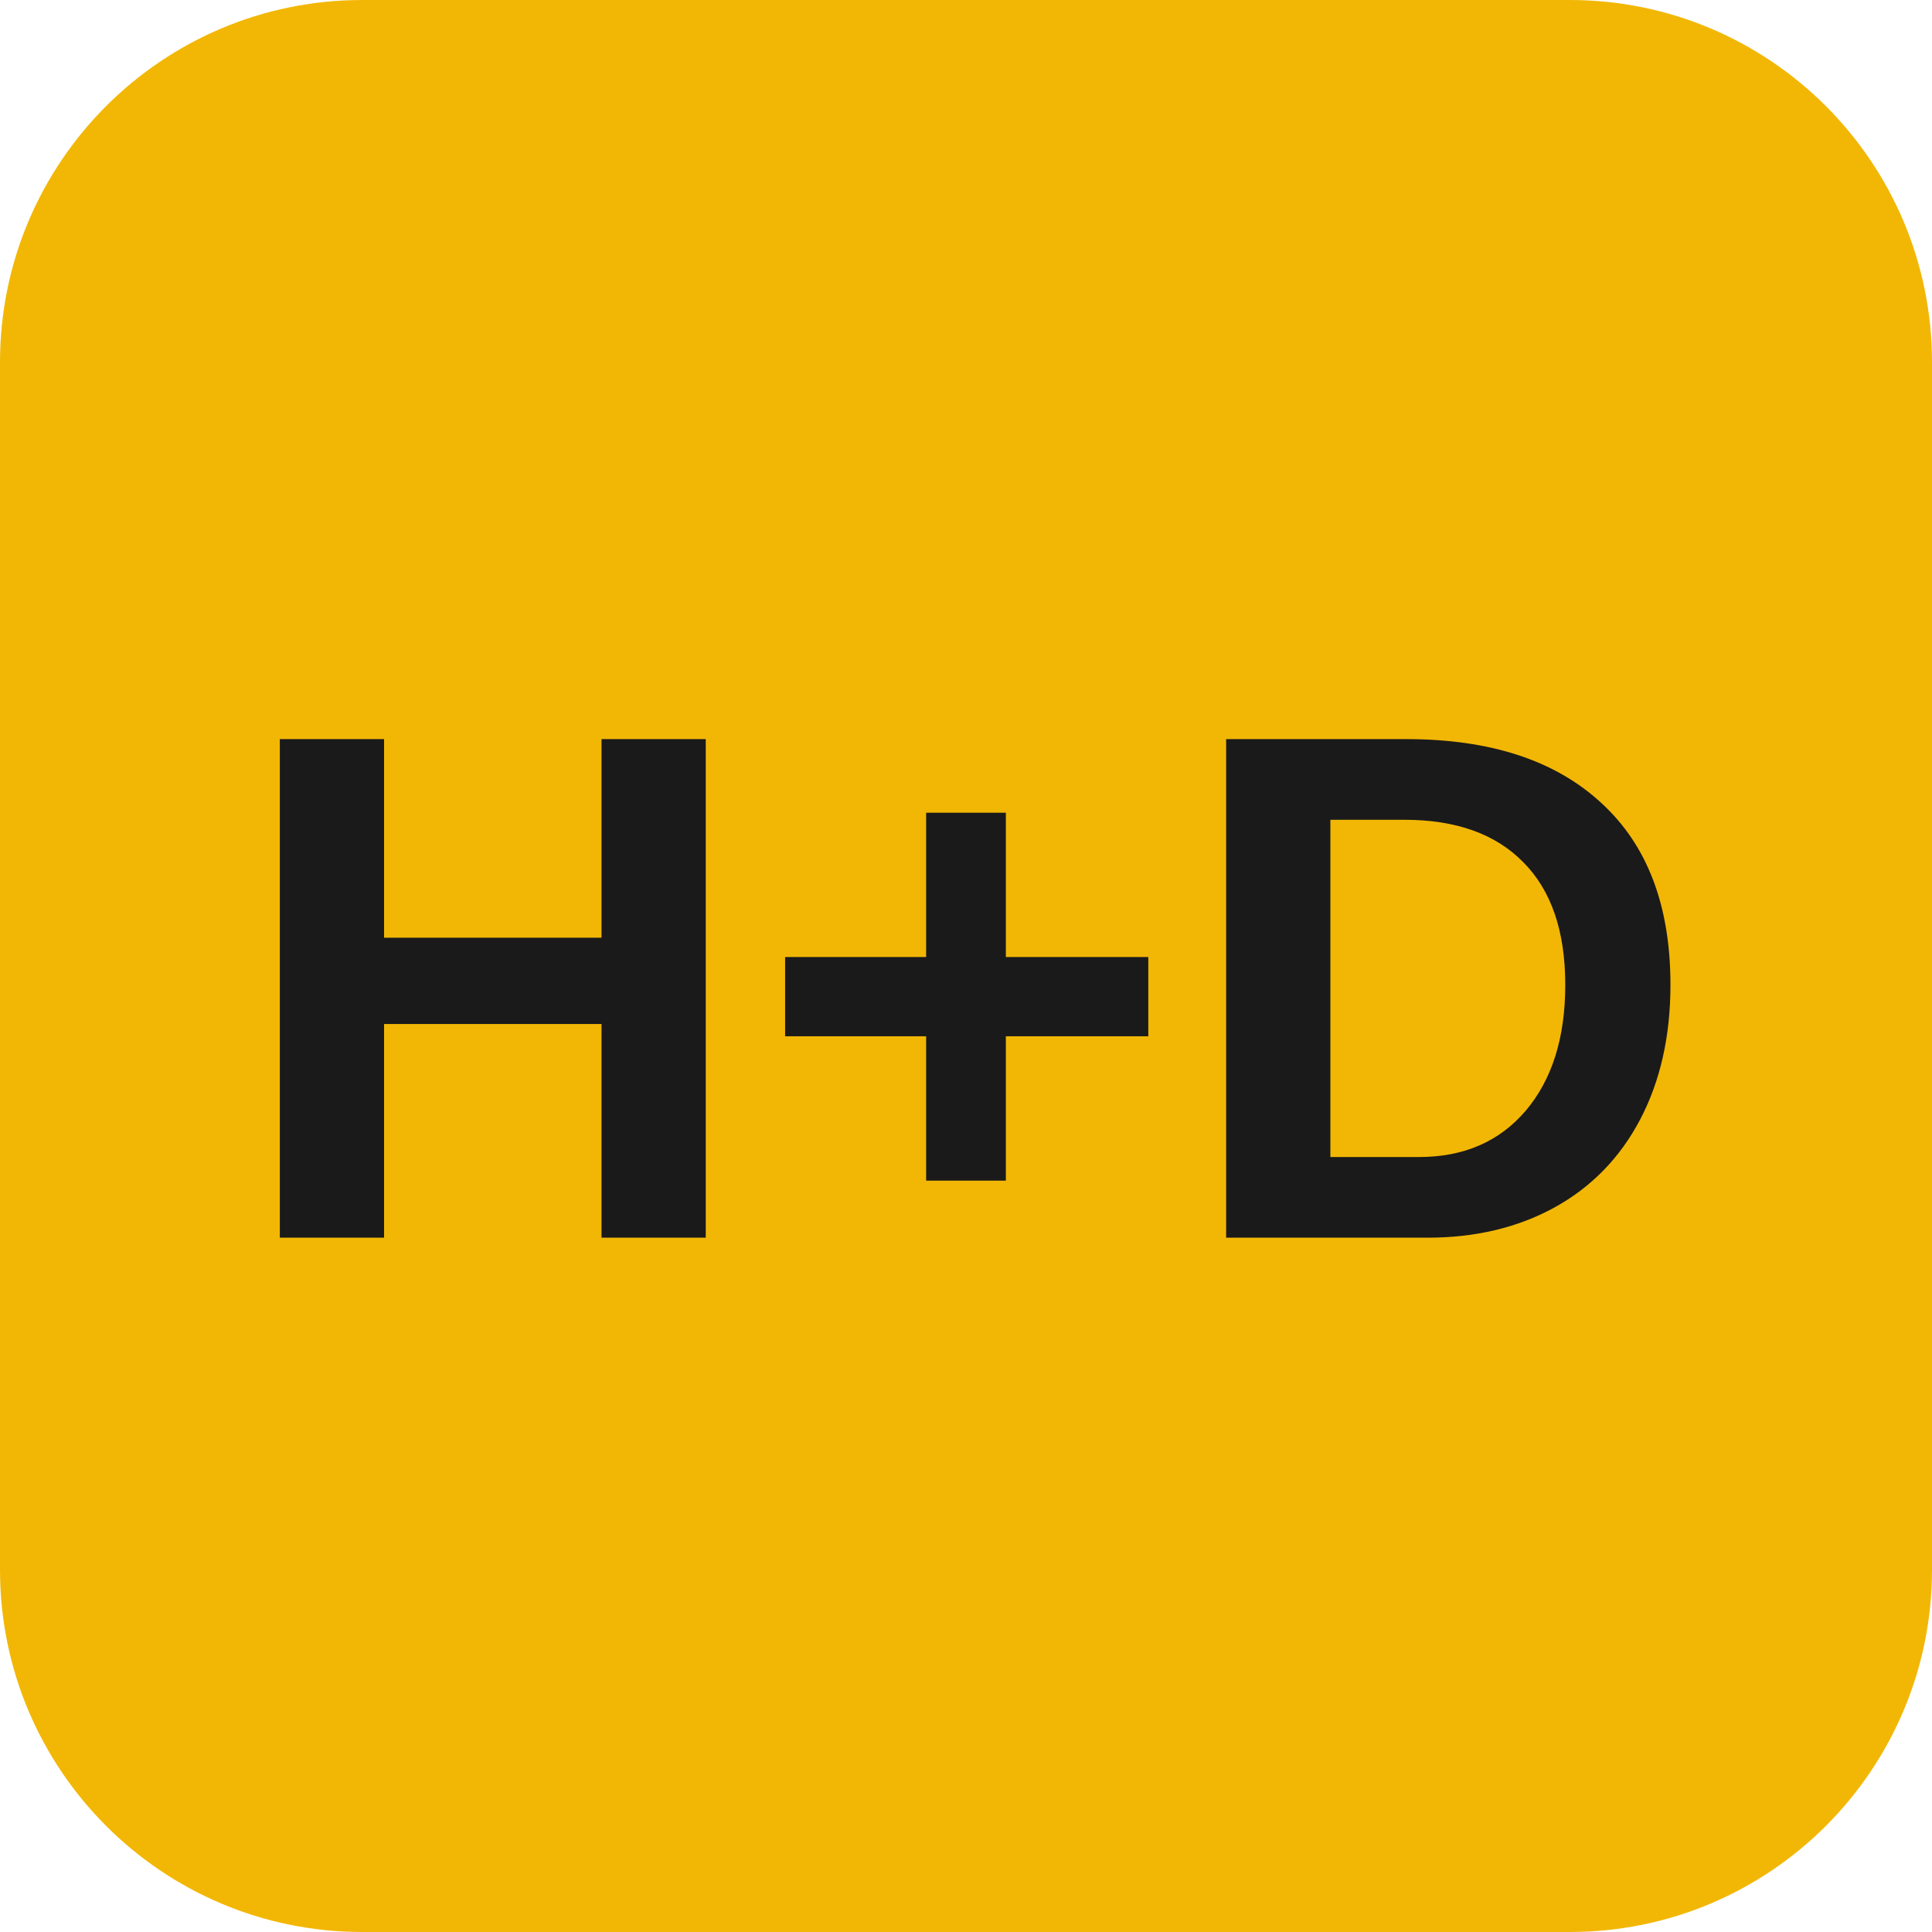
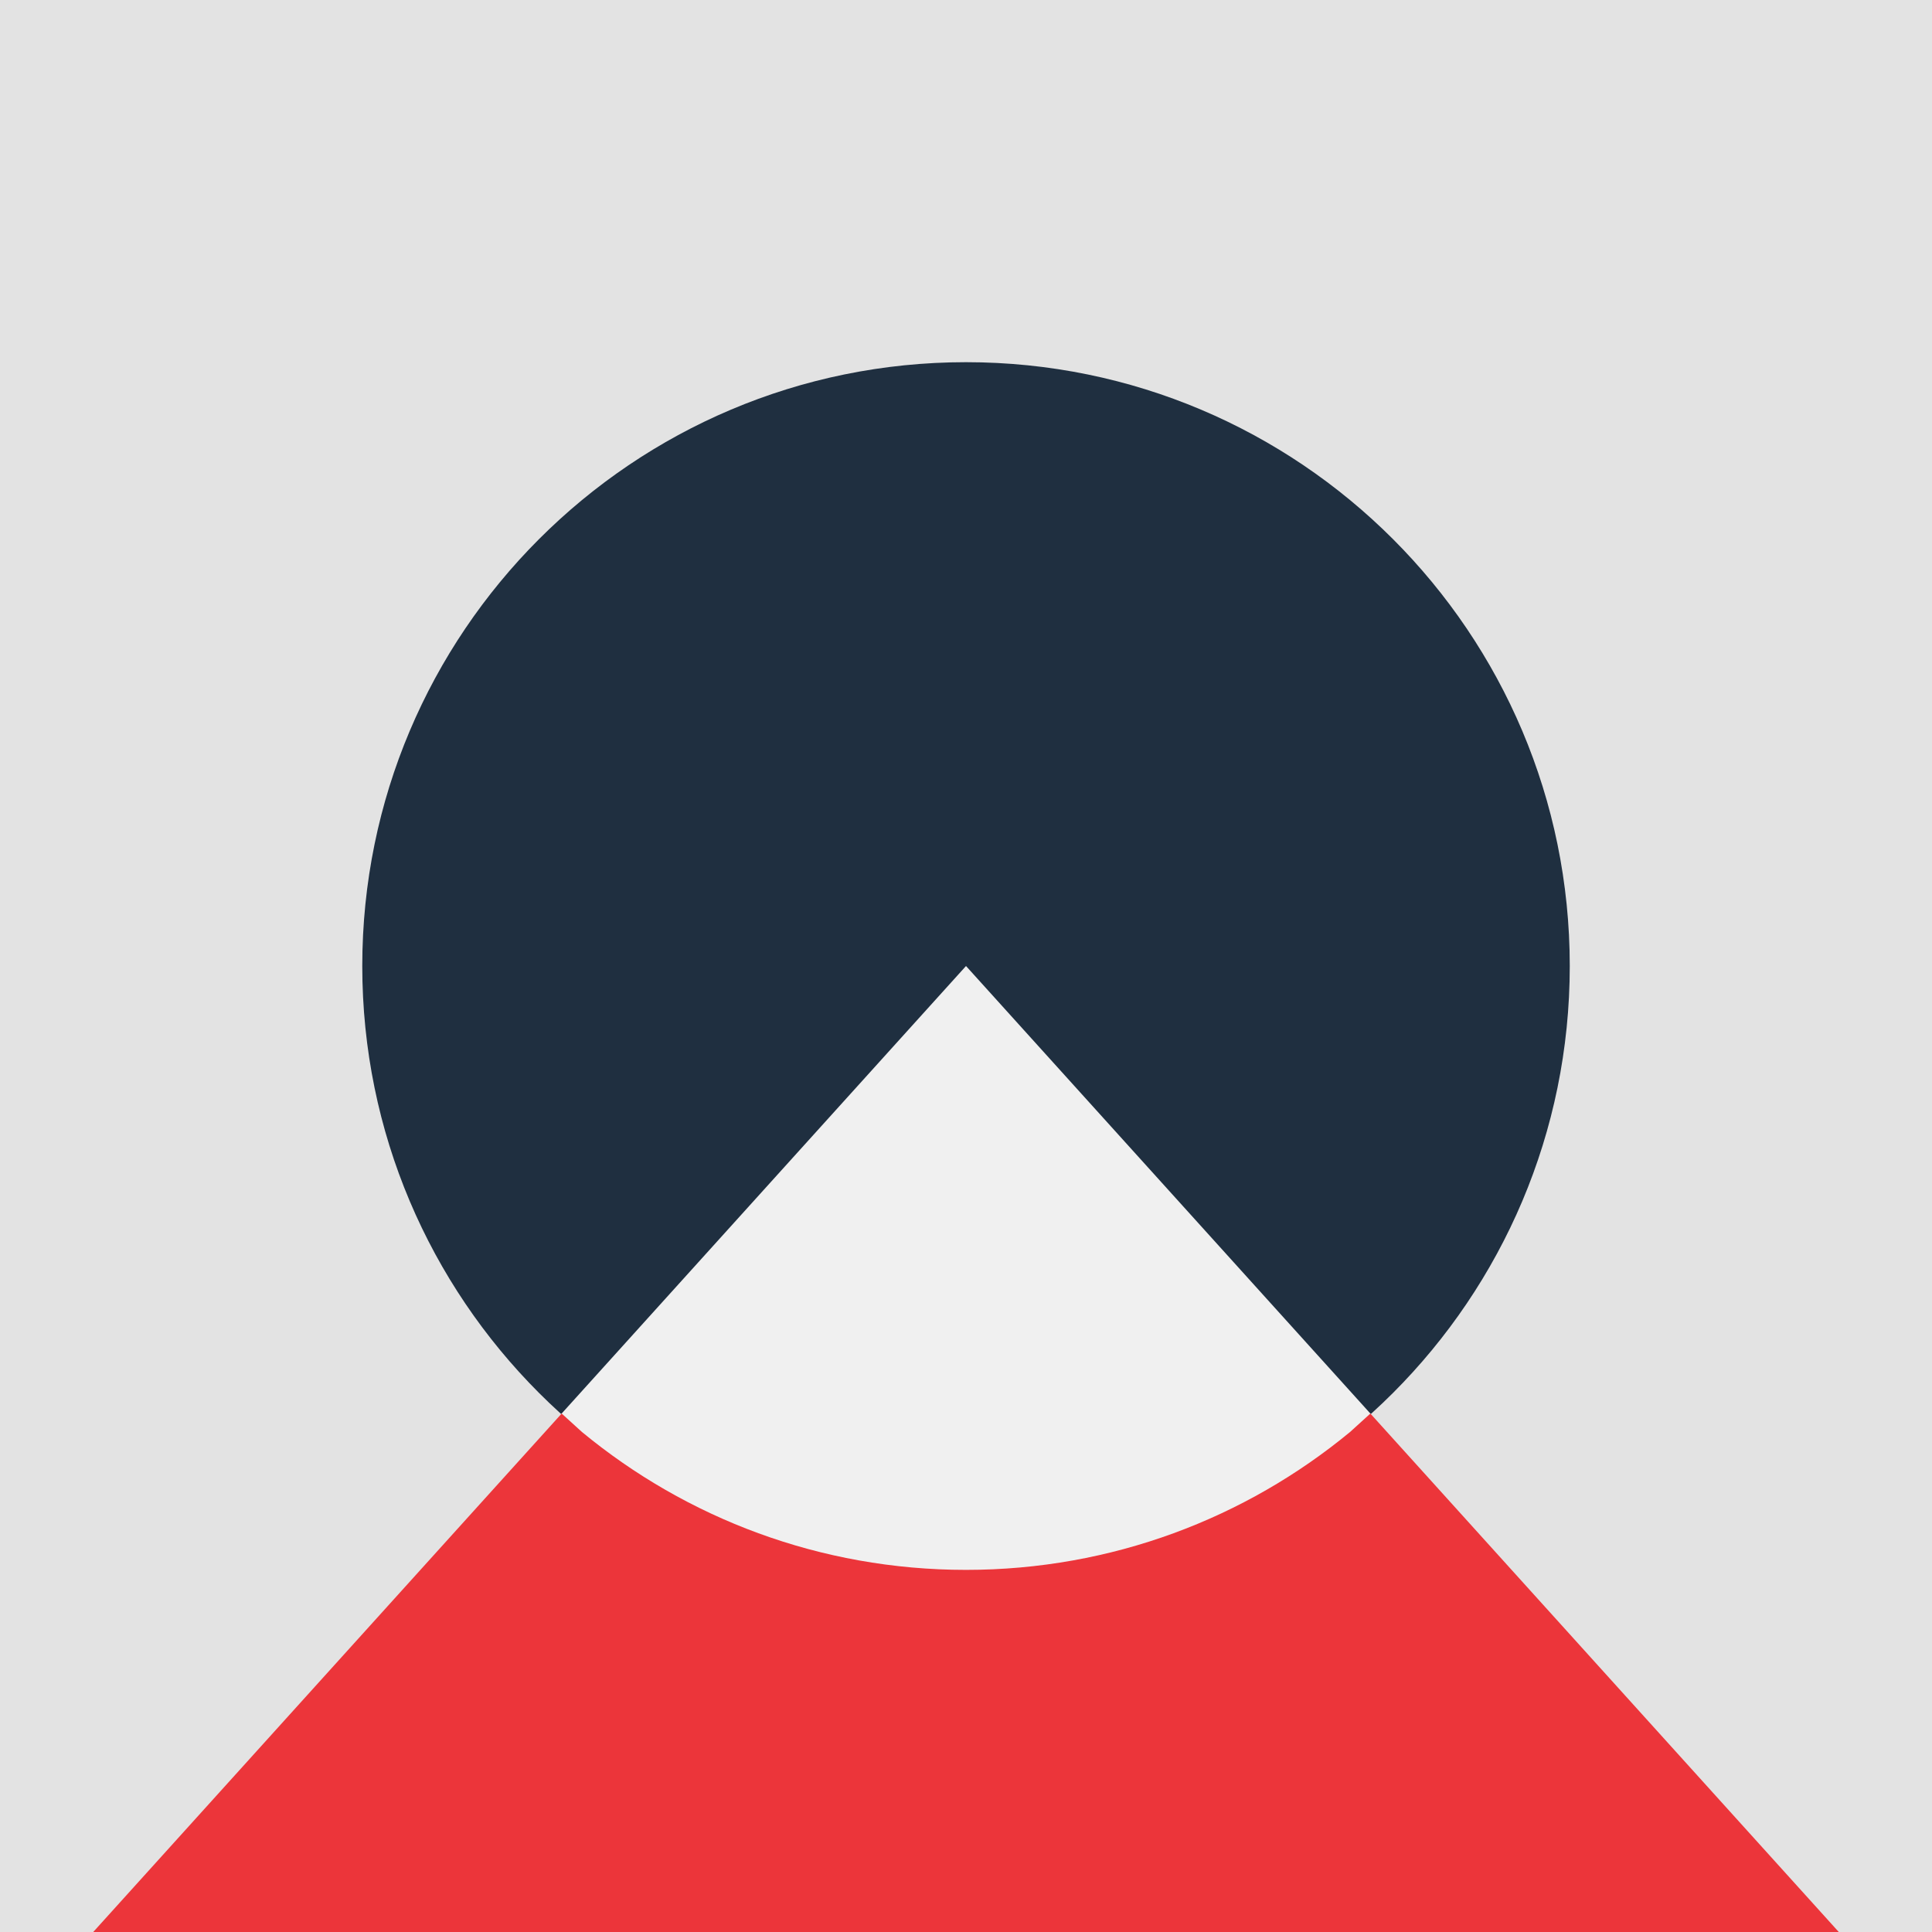
- <svg xmlns="http://www.w3.org/2000/svg" viewBox="0 0 64 64">
-   <rect width="64" height="64" rx="12" fill="#F2B705" />
-   <text x="32" y="41" font-family="Arial, sans-serif" font-size="24" font-weight="700" text-anchor="middle" fill="#1A1A1A">H+D</text>
+ <svg xmlns="http://www.w3.org/2000/svg" width="610" height="610" viewBox="190.64 137.73 610 610">
+   <defs>
+     <clipPath id="clip-0">
+       <path clip-rule="nonzero" d="M 0 0 L 991.32 0 L 991.32 991.32 L 0 991.32 Z M 0 0 " />
+     </clipPath>
+     <clipPath id="clip-1">
+       <path clip-rule="nonzero" d="M 0 442 L 991.32 442 L 991.32 991.32 L 0 991.32 Z M 0 442 " />
+     </clipPath>
+     <clipPath id="clip-2">
+       <path clip-rule="nonzero" d="M 0 584 L 991.32 584 L 991.32 991.32 L 0 991.32 Z M 0 584 " />
+     </clipPath>
+   </defs>
+   <g clip-path="url(#clip-0)">
+     <path fill-rule="evenodd" fill="rgb(100%, 100%, 100%)" fill-opacity="1" d="M 0 991.285 L 991.281 991.285 L 991.281 0.004 L 0 0.004 Z M 0 991.285 " />
+     <path fill-rule="evenodd" fill="rgb(89%, 89%, 89%)" fill-opacity="1" d="M 0 991.285 L 991.281 991.285 L 991.281 0.004 L 0 0.004 Z M 0 991.285 " />
+   </g>
+   <path fill-rule="evenodd" fill="rgb(12.199%, 18.399%, 25.099%)" fill-opacity="1" d="M 305.023 442.734 C 305.023 337.445 390.359 252.086 495.641 252.086 C 600.922 252.086 686.27 337.445 686.27 442.734 C 686.27 548.035 600.922 633.395 495.641 633.395 C 390.359 633.395 305.023 548.035 305.023 442.734 Z M 305.023 442.734 " />
+   <g clip-path="url(#clip-1)">
+     <path fill-rule="evenodd" fill="rgb(94.099%, 94.099%, 94.099%)" fill-opacity="1" d="M 0 991.285 L 495.641 442.734 L 991.281 991.285 Z M 0 991.285 " />
+   </g>
+   <g clip-path="url(#clip-2)">
+     <path fill-rule="evenodd" fill="rgb(92.499%, 20.799%, 22.699%)" fill-opacity="1" d="M 367.977 584.035 L 374.383 589.859 C 407.336 617.059 449.578 633.395 495.641 633.395 C 541.703 633.395 583.945 617.059 616.898 589.859 L 623.312 584.035 L 991.281 991.285 L 0 991.285 Z M 367.977 584.035 " />
+   </g>
</svg>
